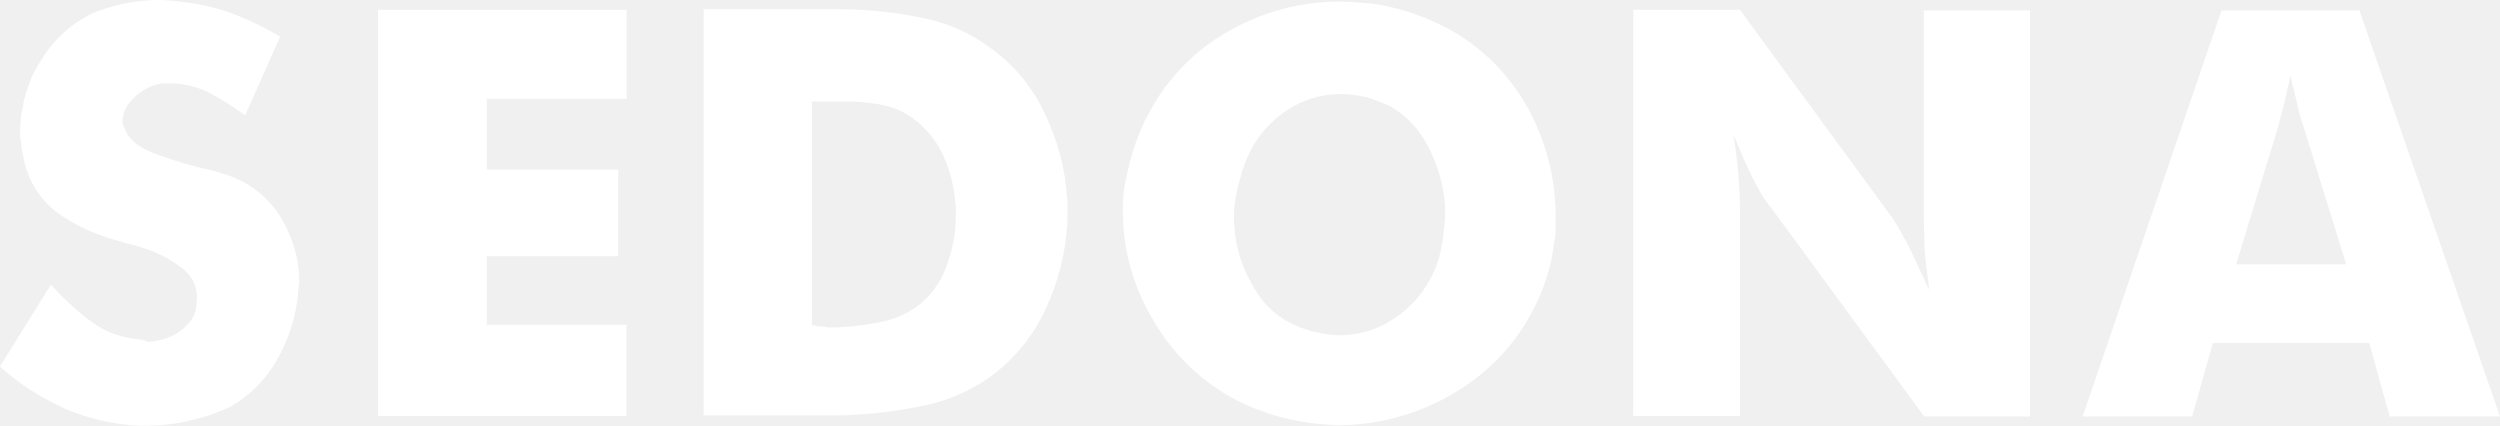
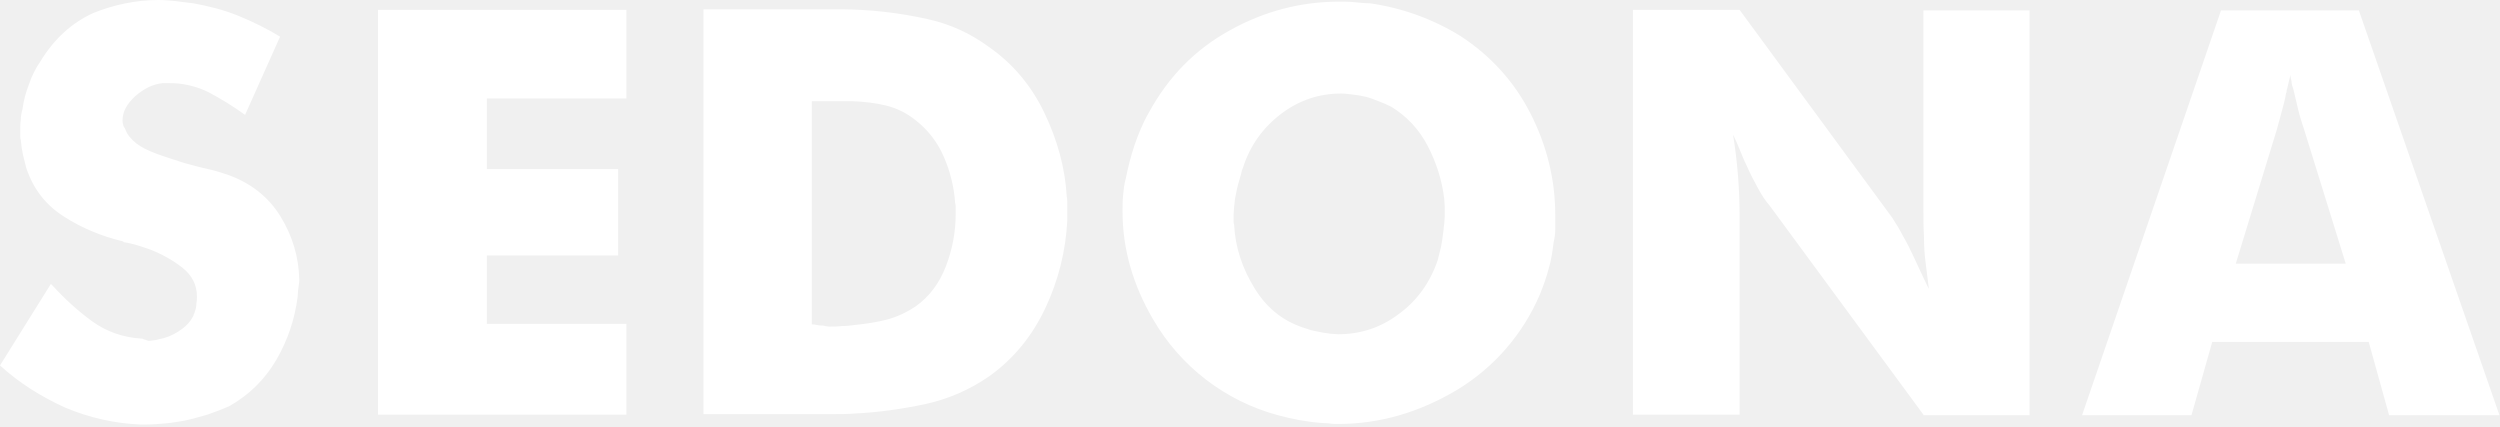
- <svg xmlns="http://www.w3.org/2000/svg" width="229" height="39" fill="none" viewBox="0 0 229 39">
-   <path fill="#fff" d="M27.32 26.64c0 .25-.05.45-.05.65-.26 2.01-.9 3.97-1.96 5.78a11.46 11.46 0 0 1-4.26 4.22c-.65.3-1.35.55-2.05.8-.7.2-1.4.4-2.1.56-.61.1-1.16.2-1.76.25-.6.05-1.16.1-1.7.1h-.6c-2.31-.1-4.62-.6-6.88-1.56-2.2-1-4.2-2.26-5.96-3.87l4.66-7.49.1.1.1.1a24.24 24.24 0 0 0 3.56 3.22c1.3.96 2.86 1.5 4.56 1.61.05 0 .1 0 .15.05.05 0 .1.05.15.05.05 0 .1 0 .15.05.05 0 .1.05.15.05.15 0 .3 0 .5-.05.15 0 .35-.05.5-.1a4.77 4.77 0 0 0 3.06-2.01c.05-.1.1-.15.1-.25.05-.1.1-.15.1-.25.1-.25.15-.5.15-.76.05-.25.05-.45.05-.65 0-1.06-.45-1.96-1.35-2.66-.9-.7-1.9-1.26-2.96-1.66-.45-.15-.85-.3-1.2-.4-.4-.1-.75-.2-1.1-.26-.05 0-.1 0-.1-.05-.05 0-.1-.05-.1-.05-1.9-.45-3.71-1.2-5.37-2.26a8.17 8.17 0 0 1-3.75-5.68c-.1-.45-.16-.85-.2-1.35-.06-.15-.06-.3-.06-.46v-.45c0-.3 0-.6.05-.95 0-.3.05-.6.15-.96.1-.75.3-1.56.6-2.31.26-.75.6-1.46 1.06-2.11A10.98 10.98 0 0 1 8.52 1.2C10.37.45 12.43 0 14.53 0c.5 0 1 .05 1.56.1.5.05 1.05.15 1.6.2 1.4.25 2.8.6 4.16 1.16 1.36.55 2.66 1.2 3.81 1.9l-3.2 7.2a28 28 0 0 0-3.31-2.07 7.95 7.95 0 0 0-3.76-.85h-.5c-.9.1-1.7.5-2.51 1.2-.75.7-1.15 1.41-1.15 2.22 0 .1 0 .25.05.35 0 .1.05.25.15.35.1.25.2.5.4.75.2.26.4.46.65.66.45.35 1.05.65 1.85.95.8.3 1.66.56 2.56.86.75.2 1.45.4 2.16.55.7.15 1.3.35 1.75.5a9.08 9.08 0 0 1 4.91 3.87c1.1 1.81 1.66 3.72 1.7 5.73v.25c-.04.25-.04.5-.1.76Zm30.07 3.11v8.35H34.63V.9H57.4v8.15H44.6v6.48h12.03v7.94H44.6v6.28h12.78Zm38.39-1.45a15.79 15.79 0 0 1-5.16 6.28 16.31 16.31 0 0 1-5.92 2.56c-2.15.45-4.3.75-6.46.85-.6.06-1.26.06-1.86.06H64.45V.85h12.58a36.98 36.98 0 0 1 7.97.9c2.06.46 3.91 1.32 5.62 2.57a15.28 15.28 0 0 1 5.06 6.03c1.2 2.52 1.9 5.08 2.05 7.7.05.24.05.44.05.7v1.5c-.15 2.82-.8 5.48-2 8.05Zm-8.22-9.2c0-.15 0-.3-.05-.45-.1-1.46-.45-2.92-1.05-4.28a8.44 8.44 0 0 0-2.56-3.31c-.8-.66-1.7-1.1-2.7-1.36-1-.25-2.01-.35-3.06-.4h-3.76v20.5c.1 0 .25 0 .4.05.15 0 .25.05.4.05.15 0 .3 0 .4.05.1 0 .25.05.35.05.4 0 .8 0 1.2-.05.46 0 .86-.05 1.2-.1 1.01-.1 2.01-.25 2.97-.5.95-.25 1.85-.7 2.6-1.2a7.85 7.85 0 0 0 2.76-3.67c.6-1.56.9-3.17.9-4.83v-.55Zm54.93 1.96c0 .4-.05.8-.15 1.2-.1.8-.2 1.61-.45 2.42a18.88 18.88 0 0 1-8.42 11.16 20.93 20.93 0 0 1-10.88 3.11c-.25 0-.55 0-.8-.05-.25 0-.5-.05-.8-.05a21.3 21.3 0 0 1-7.67-2.16 18.93 18.93 0 0 1-7.67-7.34 19.39 19.39 0 0 1-2.8-9.9c0-.5 0-1 .05-1.5.05-.51.1-1.06.25-1.57.2-1 .45-2 .8-3.06.35-1 .75-2.01 1.3-2.97a18.44 18.44 0 0 1 7.47-7.59A20.26 20.26 0 0 1 124.1.2c.5.05.95.1 1.4.1a21.14 21.14 0 0 1 8.32 3.02 18.33 18.33 0 0 1 6.42 7.13 20.36 20.36 0 0 1 2.25 9.3v1.3Zm-10.12-2.11c0-.25-.05-.46-.05-.7-.2-1.66-.7-3.27-1.5-4.83a9 9 0 0 0-3.36-3.62c-.4-.2-.76-.35-1.16-.5-.4-.15-.75-.3-1.15-.4-.4-.1-.75-.16-1.15-.2a8.87 8.87 0 0 0-6.62 1.76 9.88 9.88 0 0 0-3.5 4.97c-.06.1-.06.15-.1.25 0 .1-.06.15-.06.25l-.3 1.06c-.1.35-.15.75-.25 1.15-.05.25-.05.56-.1.8 0 .26-.05.51-.05.81v.45c0 .15 0 .3.05.46.1 2.06.75 4.02 1.9 5.88a8.08 8.08 0 0 0 4.77 3.66c.25.1.45.16.7.2l.75.16c.25.05.45.05.7.1.25 0 .45.05.7.05 2.06 0 3.91-.6 5.57-1.86a9.9 9.9 0 0 0 3.86-6.13c.1-.46.15-.86.2-1.31.05-.25.05-.55.1-.8 0-.26.05-.5.05-.76v-.9Zm43.85 19.15-14.08-19.2c-.4-.46-.75-1-1.1-1.66-.35-.65-.7-1.3-1-2.01-.26-.5-.46-1-.66-1.51a18 18 0 0 0-.6-1.36 42.83 42.83 0 0 1 .6 7.4V38.1h-9.77V.9h9.77L173.37 20c.35.56.7 1.1 1 1.71.35.6.65 1.2.95 1.86.25.5.45 1 .7 1.5.25.51.45 1.01.7 1.47l-.15-1.21-.15-1.2a18.2 18.2 0 0 1-.15-2.42c-.05-.8-.05-1.66-.05-2.51V.95h9.73v37.2h-9.73v-.05Zm42.66 0-1.86-6.69H202.7l-1.9 6.74h-10.03L203.49.95h12.63L229 38.15h-10.12v-.05ZM211.1 11.9c-.2-.6-.4-1.2-.55-1.86l-.46-1.9c-.1-.26-.15-.46-.15-.66-.05-.2-.1-.4-.1-.6l-.15.6-.15.65c-.05.1-.05.15-.05.2 0 .05 0 .15-.05.2-.1.6-.25 1.16-.4 1.71l-.45 1.66-3.76 12.31h10.08l-3.81-12.3Z" />
+ <svg xmlns="http://www.w3.org/2000/svg" width="457" height="78" fill="none" viewBox="0 0 457 78">
+   <path fill="#fff" d="M54.5 53c0 .5-.1.9-.1 1.3-.5 4-1.8 7.9-3.9 11.5-2.1 3.6-5 6.4-8.5 8.4-1.3.6-2.7 1.1-4.1 1.6-1.4.4-2.8.8-4.2 1.1-1.2.2-2.3.4-3.5.5-1.2.1-2.3.2-3.4.2h-1.2c-4.6-.2-9.2-1.2-13.7-3.1-4.4-2-8.4-4.5-11.9-7.7l9.3-14.9.2.2.2.2c2.1 2.3 4.5 4.5 7.1 6.4 2.6 1.9 5.7 3 9.1 3.2.1 0 .2 0 .3.1.1 0 .2.1.3.1.1 0 .2 0 .3.1.1 0 .2.1.3.1.3 0 .6 0 1-.1.3 0 .7-.1 1-.2 1.2-.2 2.4-.7 3.5-1.4s2-1.5 2.6-2.6c.1-.2.2-.3.2-.5.1-.2.2-.3.2-.5.2-.5.3-1 .3-1.5.1-.5.1-.9.1-1.3 0-2.1-.9-3.9-2.7-5.3-1.8-1.4-3.8-2.5-5.9-3.3-.9-.3-1.7-.6-2.4-.8-.8-.2-1.5-.4-2.2-.5-.1 0-.2 0-.2-.1-.1 0-.2-.1-.2-.1-3.8-.9-7.4-2.4-10.7-4.5-3.3-2.1-5.6-5-6.9-8.9l-.6-2.4c-.2-.9-.3-1.7-.4-2.7-.1-.3-.1-.6-.1-.9v-.9c0-.6 0-1.2.1-1.9 0-.6.1-1.2.3-1.9.2-1.5.6-3.1 1.2-4.6.5-1.5 1.2-2.9 2.1-4.2 2.5-4.1 5.7-7 9.6-8.8C20.7.9 24.8 0 29 0c1 0 2 .1 3.1.2 1 .1 2.1.3 3.2.4 2.8.5 5.6 1.2 8.3 2.3 2.7 1.1 5.3 2.4 7.6 3.8L44.8 21a55.9 55.9 0 0 0-6.6-4.1 15.9 15.9 0 0 0-7.5-1.7h-1c-1.8.2-3.4 1-5 2.4-1.5 1.4-2.3 2.8-2.3 4.4 0 .2 0 .5.1.7 0 .2.1.5.3.7.2.5.4 1 .8 1.5s.8.9 1.3 1.3c.9.7 2.1 1.3 3.7 1.9 1.6.6 3.3 1.1 5.1 1.7 1.5.4 2.9.8 4.3 1.1 1.4.3 2.6.7 3.5 1 4.3 1.5 7.6 4.1 9.8 7.7 2.2 3.6 3.3 7.4 3.4 11.4v.5c-.1.5-.1 1-.2 1.5Zm60 6.2v16.6H69.1v-74h45.4V18H89v12.9h24v15.8H89v12.5h25.5Zm76.6-2.9c-2.4 5.1-5.8 9.3-10.3 12.5a32.6 32.6 0 0 1-11.8 5.1c-4.3.9-8.6 1.5-12.9 1.7-1.2.1-2.5.1-3.7.1h-23.8v-74h25.1a73.98 73.98 0 0 1 15.9 1.8c4.1.9 7.8 2.6 11.2 5.1 4.3 3 7.7 7 10.1 12 2.4 5 3.8 10.1 4.1 15.3.1.5.1.9.1 1.4v3a42.4 42.4 0 0 1-4 16ZM174.7 38c0-.3 0-.6-.1-.9-.2-2.9-.9-5.8-2.1-8.5a16.8 16.8 0 0 0-5.1-6.6c-1.6-1.3-3.4-2.2-5.4-2.7-2-.5-4-.7-6.1-.8h-7.5v40.8c.2 0 .5 0 .8.1.3 0 .5.1.8.1.3 0 .6 0 .8.1.2 0 .5.1.7.1.8 0 1.6 0 2.4-.1.9 0 1.7-.1 2.4-.2 2-.2 4-.5 5.9-1 1.9-.5 3.7-1.4 5.2-2.4 2.5-1.8 4.3-4.2 5.5-7.3 1.2-3.1 1.8-6.3 1.8-9.6V38Zm109.6 3.9c0 .8-.1 1.6-.3 2.4-.2 1.6-.4 3.2-.9 4.8-.4 1.6-1 3.2-1.6 4.7a37.6 37.6 0 0 1-15.2 17.5c-6.9 4.1-14.1 6.2-21.7 6.2-.5 0-1.1 0-1.6-.1-.5 0-1-.1-1.6-.1-2.6-.2-5.2-.7-7.8-1.4a37.74 37.74 0 0 1-22.8-17.5c-3.7-6.3-5.6-12.9-5.6-19.7 0-1 0-2 .1-3s.2-2.1.5-3.1c.4-2 .9-4 1.6-6.1.7-2 1.5-4 2.6-5.9 3.6-6.6 8.5-11.6 14.9-15.1 6.3-3.5 13-5.2 19.9-5.2.9 0 1.9 0 2.8.1 1 .1 1.9.2 2.8.2a43.06 43.06 0 0 1 16.6 6c5.5 3.6 9.8 8.3 12.8 14.2 3 5.9 4.5 12.1 4.5 18.5v2.6Zm-20.2-4.2c0-.5-.1-.9-.1-1.4-.4-3.3-1.4-6.5-3-9.6-1.6-3.1-3.9-5.5-6.7-7.2-.8-.4-1.5-.7-2.3-1-.8-.3-1.5-.6-2.3-.8-.8-.2-1.5-.3-2.3-.4-.8-.1-1.5-.2-2.3-.2-3.9 0-7.6 1.2-10.9 3.7-3.3 2.5-5.7 5.8-7 9.9-.1.2-.1.3-.2.5 0 .2-.1.3-.1.5l-.6 2.1c-.2.7-.3 1.5-.5 2.3-.1.5-.1 1.1-.2 1.6 0 .5-.1 1-.1 1.6v.9c0 .3 0 .6.1.9.2 4.1 1.5 8 3.8 11.7 2.3 3.7 5.4 6.1 9.5 7.3.5.2.9.3 1.4.4l1.5.3c.5.1.9.1 1.4.2.5 0 .9.1 1.4.1 4.1 0 7.8-1.2 11.1-3.7 3.3-2.4 5.7-5.7 7.1-9.8l.6-2.4c.2-.9.3-1.7.4-2.6.1-.5.1-1.1.2-1.6 0-.5.1-1 .1-1.5v-1.8Zm87.5 38.1-28.1-38.2c-.8-.9-1.5-2-2.2-3.3-.7-1.3-1.4-2.6-2-4-.5-1-.9-2-1.3-3s-.8-1.9-1.2-2.7a93.41 93.41 0 0 1 1.2 14.7v36.5h-19.5v-74H318l27.9 38c.7 1.1 1.4 2.2 2 3.4.7 1.2 1.3 2.4 1.9 3.7.5 1 .9 2 1.4 3 .5 1 .9 2 1.4 2.9-.1-.9-.2-1.7-.3-2.4L352 48c-.2-1.5-.3-3.1-.3-4.8-.1-1.6-.1-3.3-.1-5V1.9H371v74h-19.4v-.1Zm85.1 0L433 62.5h-28.6l-3.8 13.4h-20l25.4-74h25.2l25.7 74h-20.2v-.1Zm-15.5-52.1c-.4-1.2-.8-2.4-1.1-3.7l-.9-3.8c-.2-.5-.3-.9-.3-1.3-.1-.4-.2-.8-.2-1.2l-.3 1.2-.3 1.3c-.1.2-.1.3-.1.4 0 .1 0 .3-.1.4-.2 1.2-.5 2.3-.8 3.4l-.9 3.3-7.5 24.5h20.1l-7.6-24.5Z" />
</svg>
